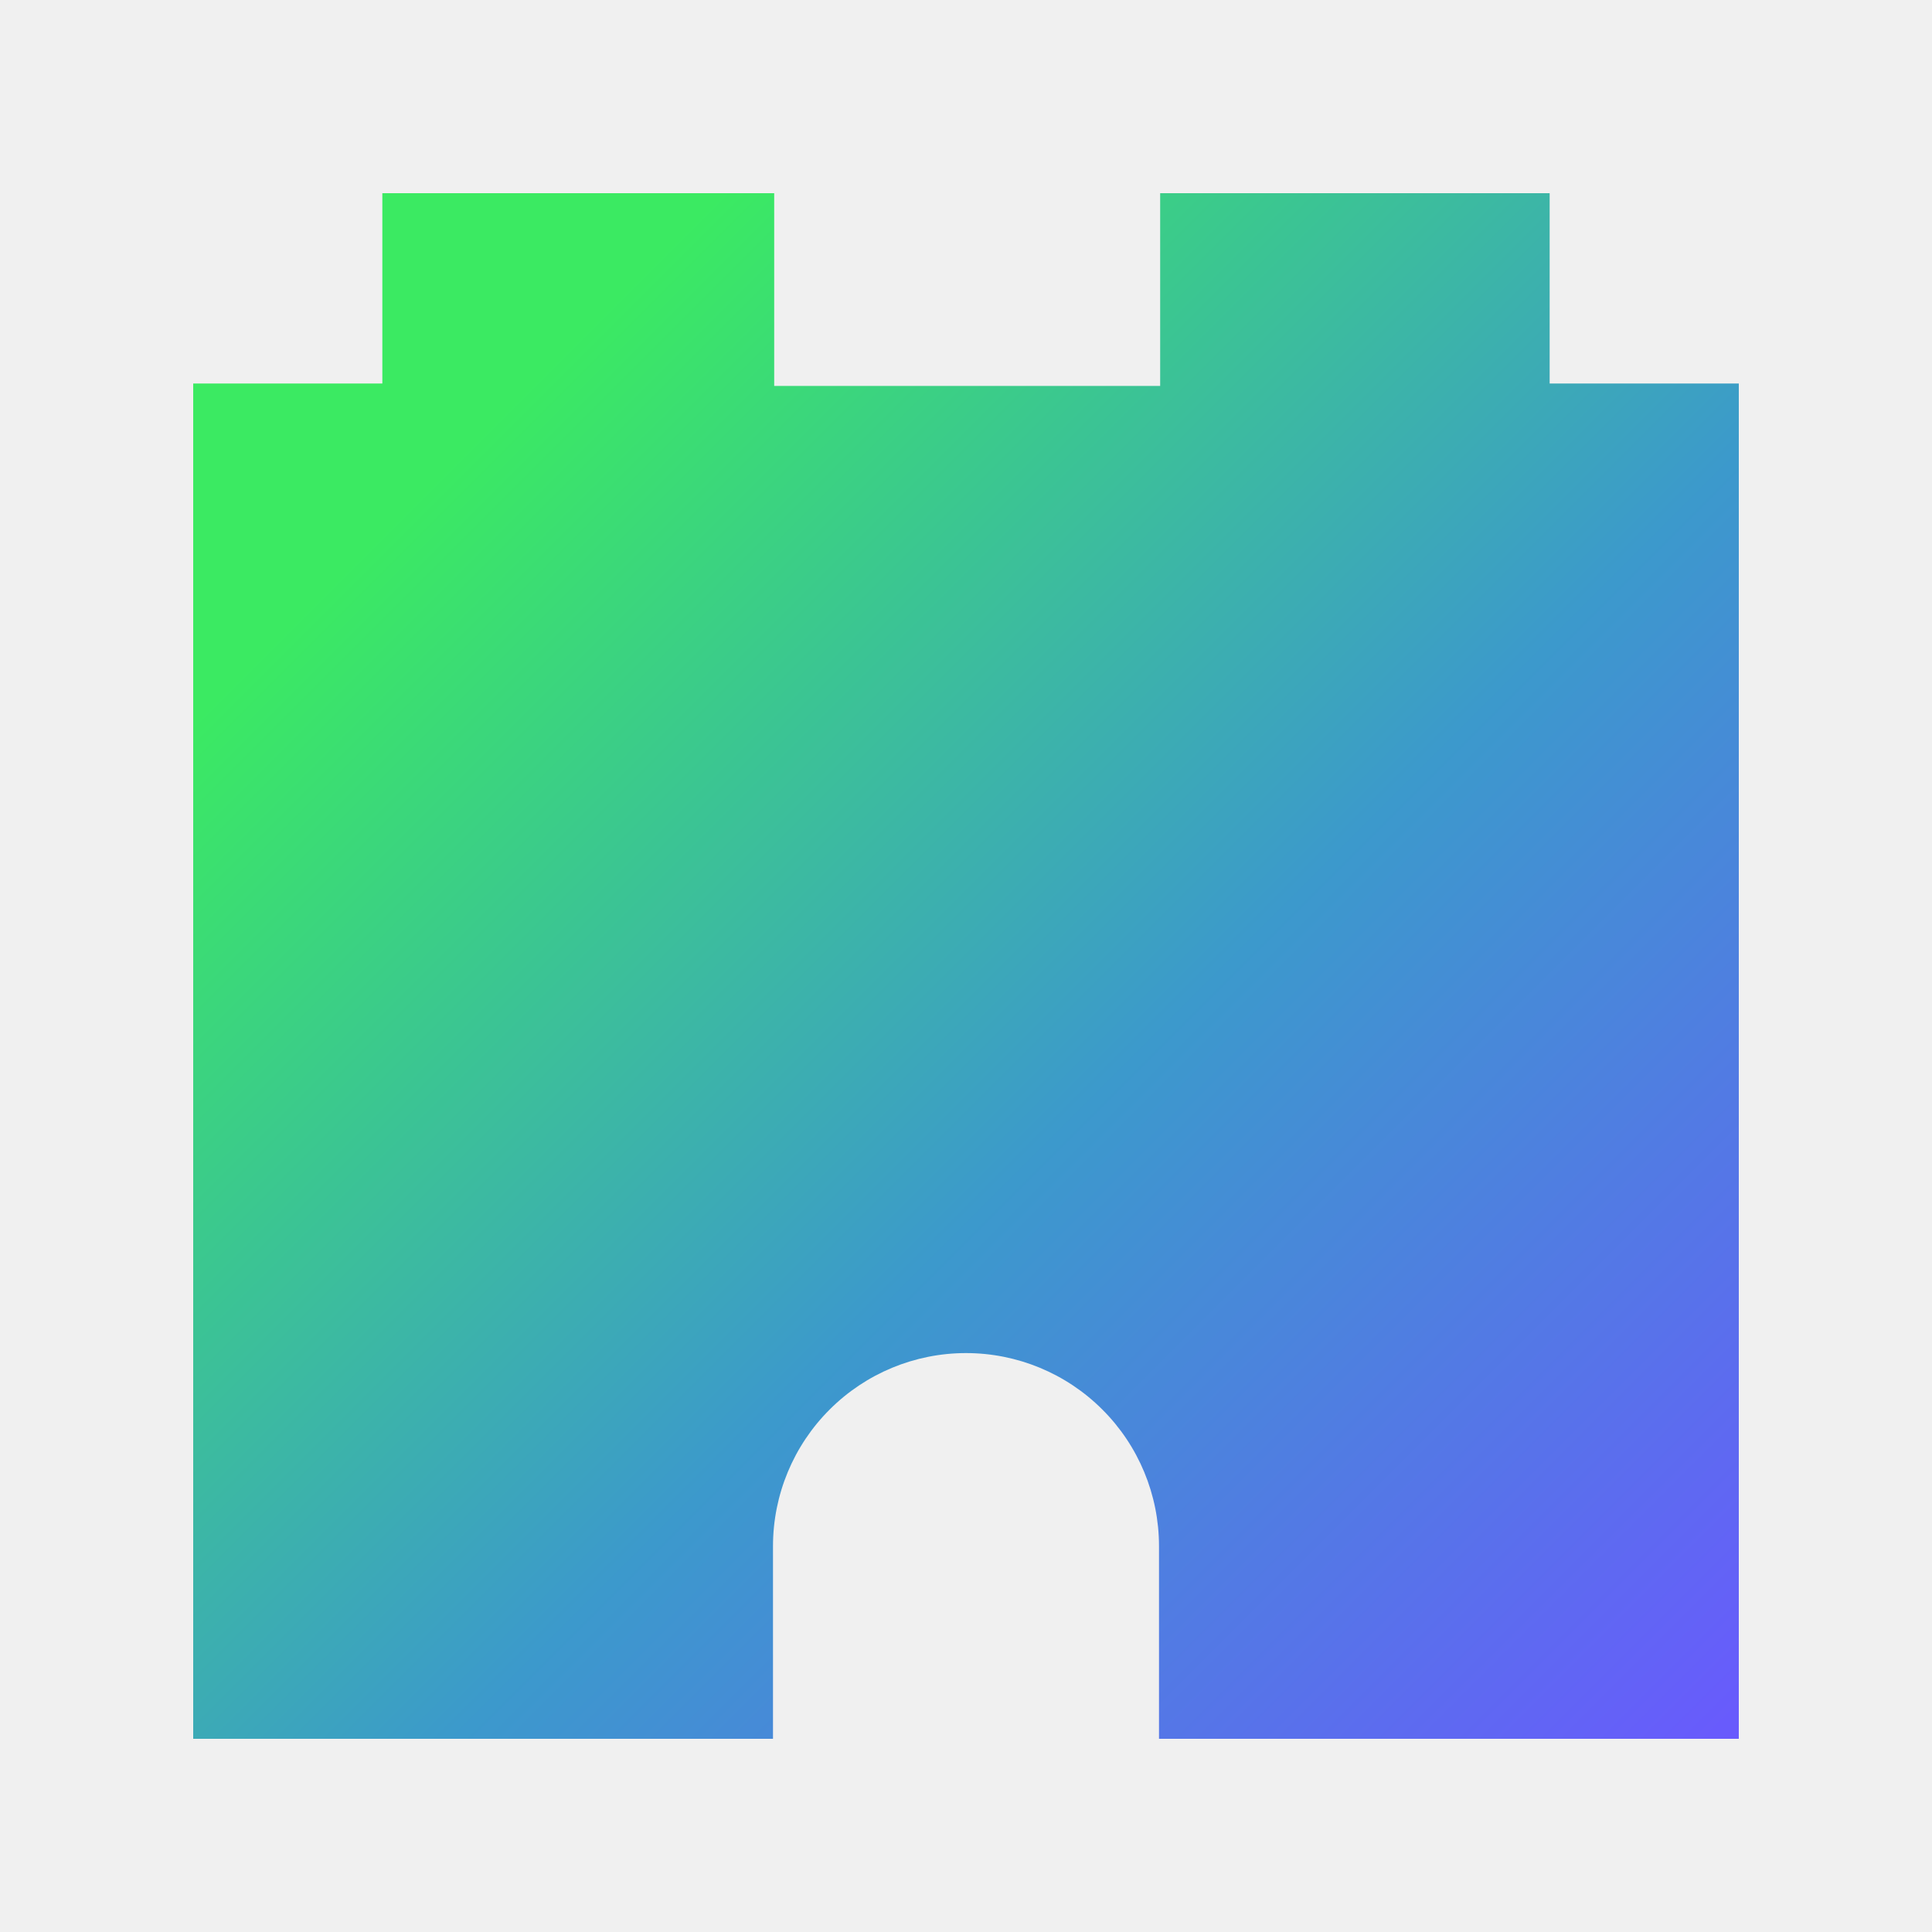
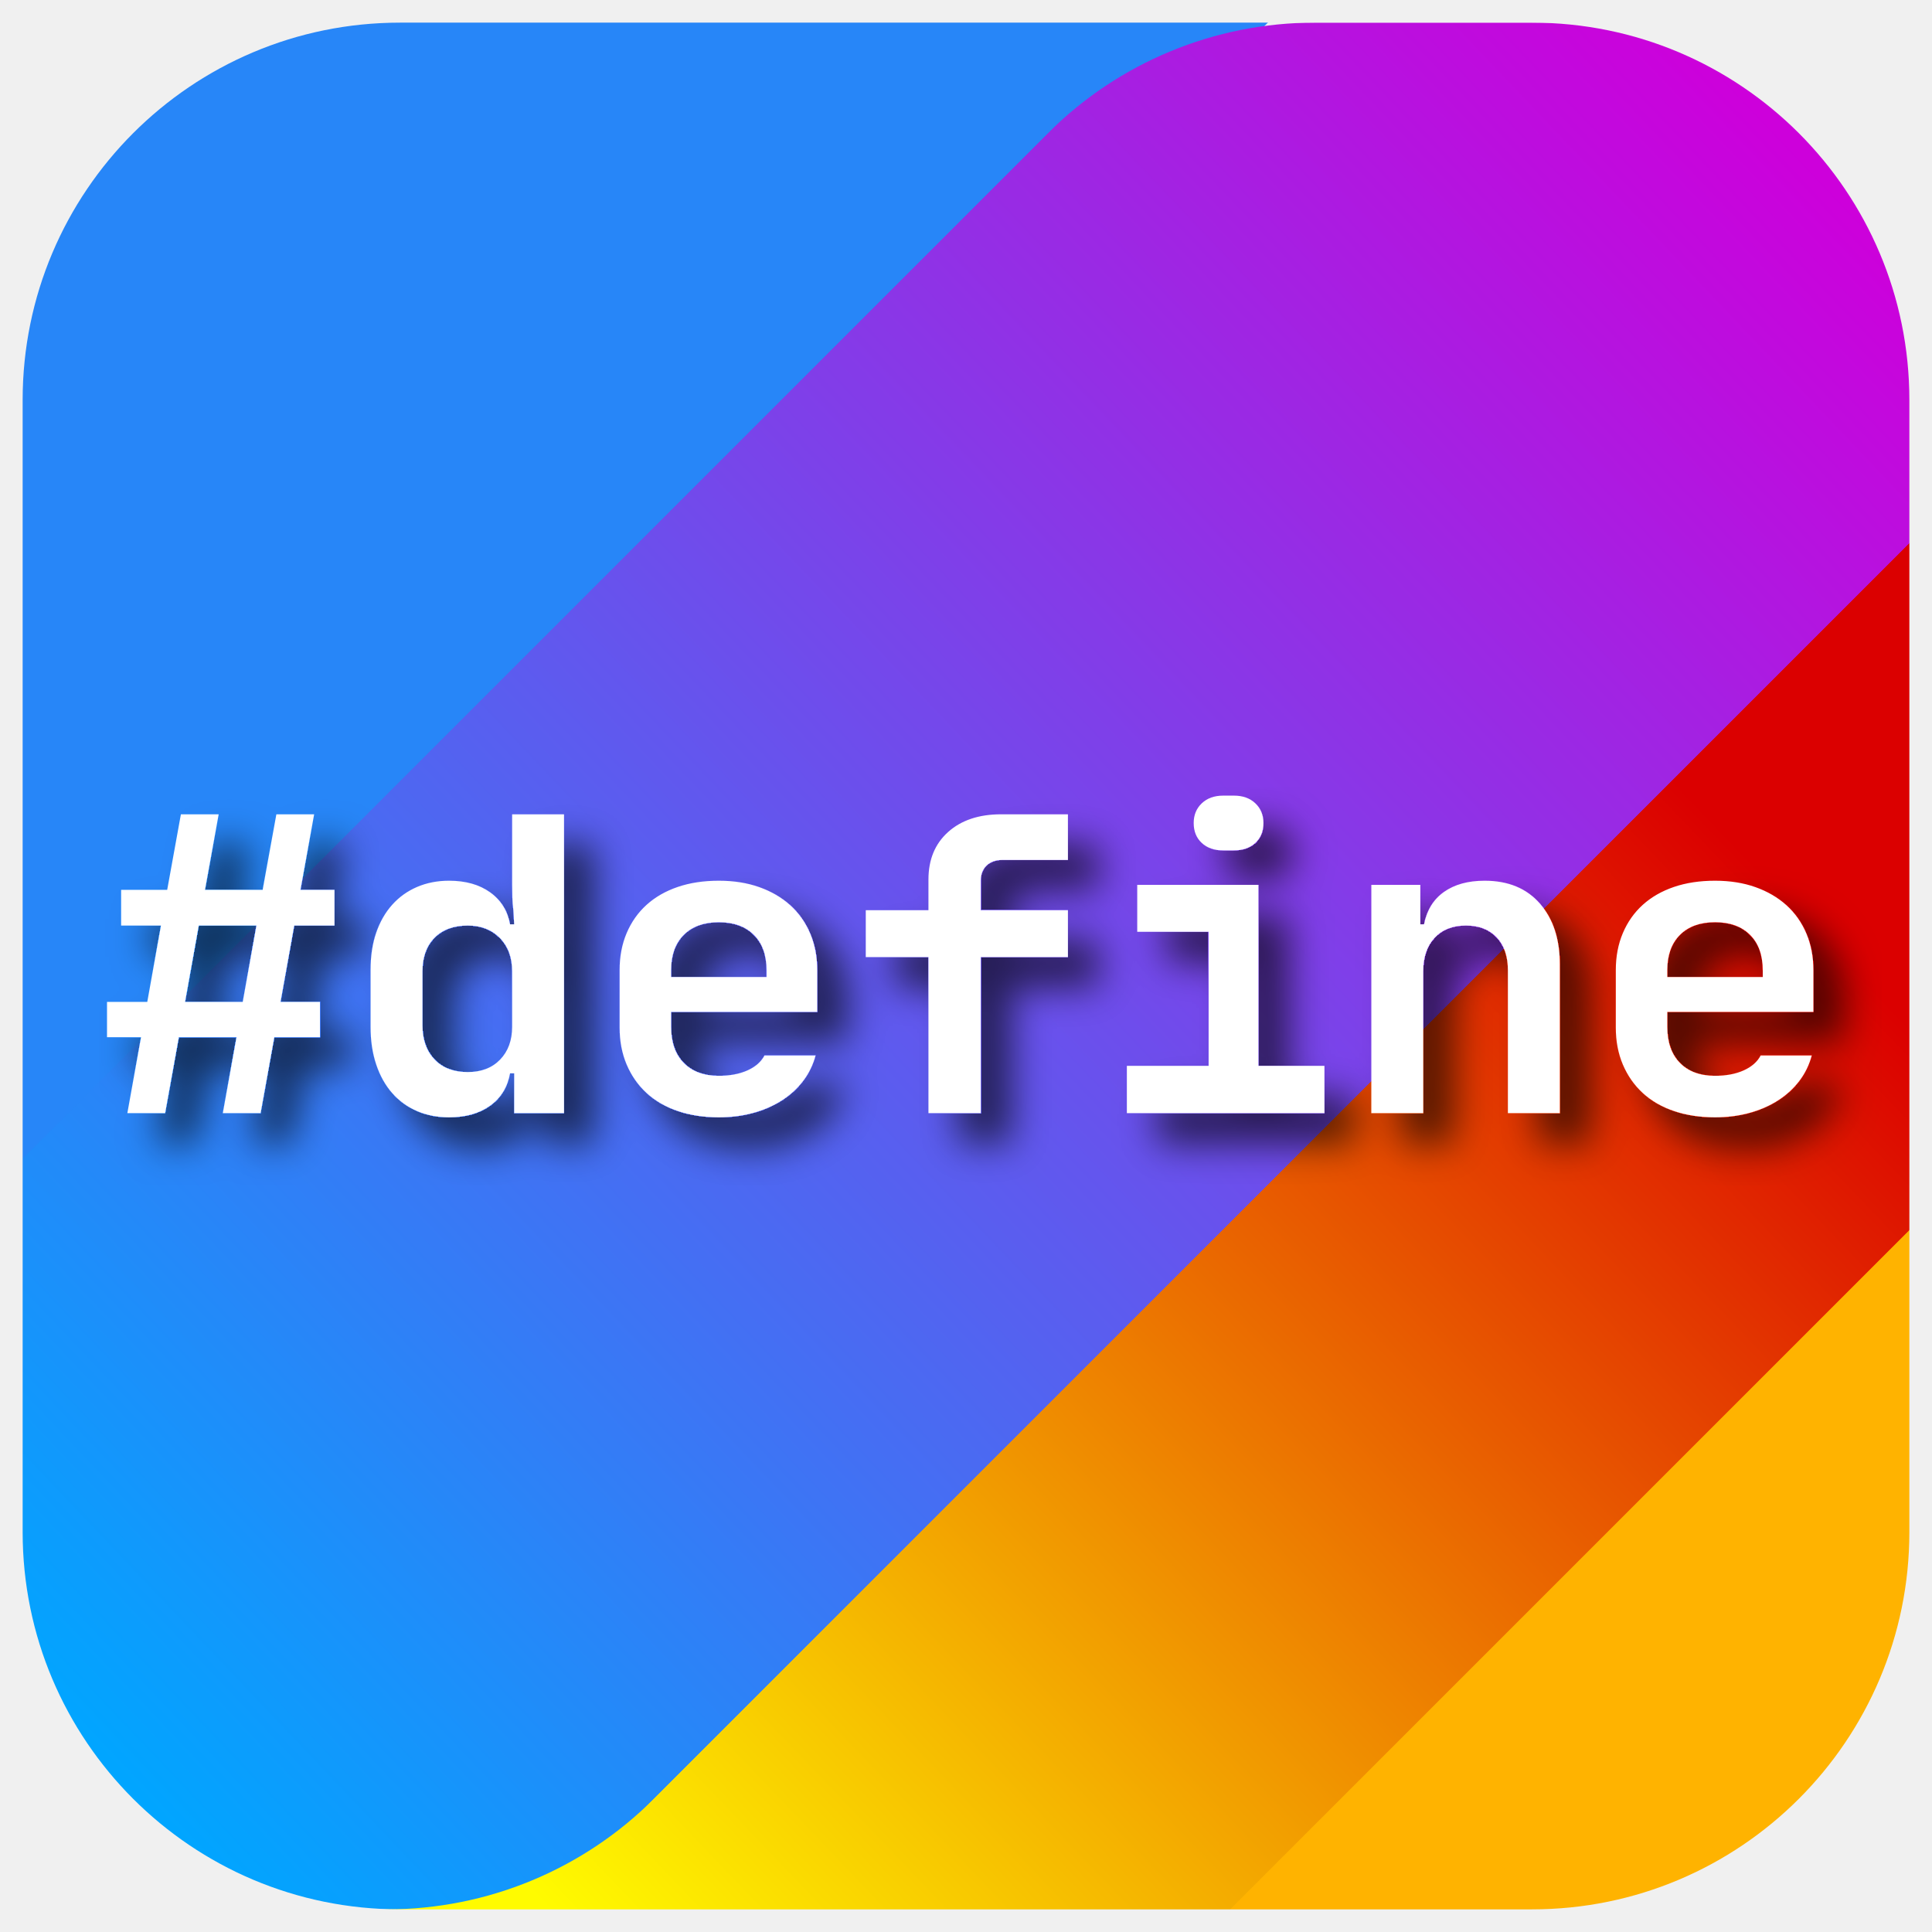
- <svg xmlns="http://www.w3.org/2000/svg" width="40" height="40" viewBox="0 0 40 40" fill="none">
-   <path d="M32.084 7.94V4H24.02V7.99H16.029V4H7.916V7.94H4V36H16.004V32.005C16.006 30.946 16.427 29.931 17.177 29.183C17.926 28.434 18.941 28.014 20 28.014C21.059 28.014 22.074 28.434 22.823 29.183C23.573 29.931 23.994 30.946 23.996 32.005V36H36V7.94H32.084Z" fill="url(#paint0_linear)" />
+ <svg xmlns="http://www.w3.org/2000/svg" width="512" height="512" viewBox="0 0 512 512" fill="none">
+   <g clip-path="url(#clip-path-0_1)">
+     <path fill="#FFFFFF" fill-opacity="0" d="M0 512L512 512L512 0L0 0L0 512Z" />
+     <g mask="url(#mask-0_2)">
+       <rect x="278" y="-224" width="203.647" height="707.79" transform="rotate(45 278 -224)" fill="#2786F8" />
+       <rect x="544.5" y="63.5" width="174.655" height="660.416" transform="rotate(45 544.5 63.50002)" fill="url(#linear_fill_0_9)" />
+       <rect x="627" y="205" width="142.836" height="638.495" transform="rotate(45 627 205)" fill="#FFB300" />
+       <path d="M644 5.998L348.42 5.998C321.898 5.998 296.464 16.535 277.71 35.288L-193 505.998L102.58 505.998C129.102 505.998 154.536 495.462 173.29 476.708L644 5.998Z" />
+       <g mask="url(#mask-0_7)">
+         <rect x="455.5" y="-142.5" width="238.295" height="784.158" transform="rotate(45 455.5 -142.5)" fill="url(#linear_fill_0_4)" />
+       </g>
+     </g>
+   </g>
+   <g>
+     <g filter="url(#filter_0_13)">
+       <path fill="#FFFFFF" d="M28.36 265.52L39.03 265.52L42.66 245.28L32.1 245.28L32.1 235.82L44.31 235.82L47.94 215.8L57.95 215.8L54.32 235.82L69.61 235.82L73.24 215.8L83.25 215.8L79.62 235.82L88.64 235.82L88.64 245.28L77.97 245.28L74.34 265.52L84.79 265.52L84.79 274.87L72.69 274.87L69.06 295L59.05 295L62.68 274.87L47.39 274.87L43.76 295L33.75 295L37.38 274.87L28.36 274.87L28.36 265.52ZM49.04 265.52L64.33 265.52L67.96 245.28L52.67 245.28L49.04 265.52ZM98.21 257.05Q98.21 251.55 99.695 247.205Q101.18 242.86 103.93 239.78Q106.68 236.7 110.53 235.05Q114.38 233.4 119 233.4Q125.6 233.4 129.89 236.48Q134.18 239.56 135.17 244.95L136.27 244.95Q136.16 243.08 136.05 241.21Q135.83 239.56 135.775 237.745Q135.72 235.93 135.72 234.5L135.72 215.8L149.47 215.8L149.47 295L136.27 295L136.27 284.44L135.17 284.44Q134.18 289.94 129.89 293.02Q125.6 296.1 119 296.1Q114.38 296.1 110.53 294.45Q106.68 292.8 103.93 289.665Q101.18 286.53 99.695 282.075Q98.21 277.62 98.21 272.12L98.21 257.05ZM111.96 257.38L111.96 271.79Q111.96 277.4 115.15 280.755Q118.34 284.11 123.95 284.11Q129.34 284.11 132.53 280.81Q135.72 277.51 135.72 272.12L135.72 257.38Q135.72 251.88 132.475 248.58Q129.23 245.28 123.95 245.28Q118.34 245.28 115.15 248.525Q111.96 251.77 111.96 257.38ZM164.21 257.05Q164.21 251.66 166.08 247.26Q167.95 242.86 171.36 239.78Q174.77 236.7 179.61 235.05Q184.45 233.4 190.5 233.4Q196.44 233.4 201.225 235.105Q206.01 236.81 209.42 239.89Q212.83 242.97 214.7 247.37Q216.57 251.77 216.57 257.16L216.57 268.16L177.85 268.16L177.85 272.12Q177.85 278.28 181.205 281.69Q184.56 285.1 190.5 285.1Q194.9 285.1 198.09 283.67Q201.28 282.24 202.6 279.71L216.13 279.71Q215.14 283.45 212.83 286.475Q210.52 289.5 207.165 291.645Q203.81 293.79 199.575 294.945Q195.34 296.1 190.5 296.1Q184.56 296.1 179.665 294.45Q174.77 292.8 171.36 289.665Q167.95 286.53 166.08 282.13Q164.21 277.73 164.21 272.34L164.21 257.05ZM177.85 258.92L203.15 258.92L203.15 257.16Q203.15 251.11 199.795 247.755Q196.44 244.4 190.5 244.4Q184.56 244.4 181.205 247.755Q177.85 251.11 177.85 257.05L177.85 258.92ZM229.44 253.64L229.44 241.21L246.05 241.21L246.05 233.07Q246.05 225.15 251.275 220.475Q256.5 215.8 265.3 215.8L283.01 215.8L283.01 227.9L265.63 227.9Q262.99 227.9 261.45 229.385Q259.91 230.87 259.91 233.4L259.91 241.21L283.01 241.21L283.01 253.64L259.91 253.64L259.91 295L246.05 295L246.05 253.64L229.44 253.64ZM298.63 282.46L320.3 282.46L320.3 246.93L301.38 246.93L301.38 234.5L333.5 234.5L333.5 282.46L350.99 282.46L350.99 295L298.63 295L298.63 282.46ZM316.34 218.11Q316.34 214.92 318.485 212.885Q320.63 210.85 324.15 210.85L327.01 210.85Q330.53 210.85 332.675 212.885Q334.82 214.92 334.82 218.11Q334.82 221.41 332.675 223.39Q330.53 225.37 326.9 225.37L324.15 225.37Q320.63 225.37 318.485 223.39Q316.34 221.41 316.34 218.11ZM363.42 234.5L376.4 234.5L376.4 244.95L377.39 244.95Q378.49 239.34 382.67 236.37Q386.85 233.4 393.45 233.4Q402.8 233.4 408.08 239.45Q413.36 245.5 413.36 255.51L413.36 295L399.61 295L399.61 257.16Q399.61 251.55 396.64 248.415Q393.67 245.28 388.5 245.28Q383.22 245.28 380.195 248.525Q377.17 251.77 377.17 257.38L377.17 295L363.42 295L363.42 234.5ZM428.21 257.05Q428.21 251.66 430.08 247.26Q431.95 242.86 435.36 239.78Q438.77 236.7 443.61 235.05Q448.45 233.4 454.5 233.4Q460.44 233.4 465.225 235.105Q470.01 236.81 473.42 239.89Q476.83 242.97 478.7 247.37Q480.57 251.77 480.57 257.16L480.57 268.16L441.85 268.16L441.85 272.12Q441.85 278.28 445.205 281.69Q448.56 285.1 454.5 285.1Q458.9 285.1 462.09 283.67Q465.28 282.24 466.6 279.71L480.13 279.71Q479.14 283.45 476.83 286.475Q474.52 289.5 471.165 291.645Q467.81 293.79 463.575 294.945Q459.34 296.1 454.5 296.1Q448.56 296.1 443.665 294.45Q438.77 292.8 435.36 289.665Q431.95 286.53 430.08 282.13Q428.21 277.73 428.21 272.34L428.21 257.05ZM441.85 258.92L467.15 258.92L467.15 257.16Q467.15 251.11 463.795 247.755Q460.44 244.4 454.5 244.4Q448.56 244.4 445.205 247.755Q441.85 251.11 441.85 257.05L441.85 258.92Z" />
+     </g>
+   </g>
  <defs>
-     <linearGradient id="paint0_linear" x1="2.942" y1="4.9" x2="37.777" y2="39.734" gradientUnits="userSpaceOnUse">
-       <stop offset="0.159" stop-color="#3BEA62" />
-       <stop offset="0.54" stop-color="#3C99CC" />
-       <stop offset="0.937" stop-color="#6B57FF" />
+     <clipPath id="clip-path-0_1">
+       <path d="M0 512L512 512L512 0L0 0L0 512Z" fill="white" />
+     </clipPath>
+     <mask id="mask-0_2" style="mask-type:alpha" maskUnits="userSpaceOnUse">
+       <path fill="#CCCCCC" d="M106 6L406 6C461.228 6 506 50.772 506 106L506 406C506 461.228 461.228 506 406 506L106 506C50.772 506 6 461.228 6 406L6 106C6 50.772 50.772 6 106 6Z" />
+     </mask>
+     <linearGradient id="linear_fill_0_9" x1="662.171" y1="77.164" x2="647.617" y2="738.458" gradientUnits="userSpaceOnUse">
+       <stop offset="0.243" stop-color="#DB0000" />
+       <stop offset="0.882" stop-color="#FFFB00" />
    </linearGradient>
+     <mask id="mask-0_7" style="mask-type:alpha" maskUnits="userSpaceOnUse">
+       <path fill="white" d="M644 5.998L348.42 5.998C321.898 5.998 296.464 16.535 277.71 35.288L-193 505.998L102.58 505.998C129.102 505.998 154.536 495.462 173.29 476.708L644 5.998Z" />
+     </mask>
+     <linearGradient id="linear_fill_0_4" x1="616.046" y1="-126.276" x2="596.189" y2="658.926" gradientUnits="userSpaceOnUse">
+       <stop offset="0.125" stop-color="#CD00DB" />
+       <stop offset="0.917" stop-color="#00A6FF" />
+     </linearGradient>
+     <filter id="filter_0_13" x="26.36" y="208.85" width="472.21" height="105.25" filterUnits="userSpaceOnUse" color-interpolation-filters="sRGB">
+       <feFlood flood-opacity="0" result="feFloodId_0_13" />
+       <feColorMatrix in="SourceAlpha" type="matrix" values="0 0 0 0 0 0 0 0 0 0 0 0 0 0 0 0 0 0 127 0" result="hardAlpha_0_13" />
+       <feOffset dx="8" dy="8" />
+       <feGaussianBlur stdDeviation="5" />
+       <feComposite in2="hardAlpha_0_13" operator="out" />
+       <feColorMatrix type="matrix" values="0 0 0 0 0 0 0 0 0 0 0 0 0 0 0 0 0 0 0.64 0" />
+       <feBlend mode="normal" in2="feFloodId_0_13" result="dropShadow_1_0_13" />
+       <feBlend mode="normal" in="SourceGraphic" in2="dropShadow_1_0_13" result="shape_0_13" />
+     </filter>
  </defs>
</svg>
